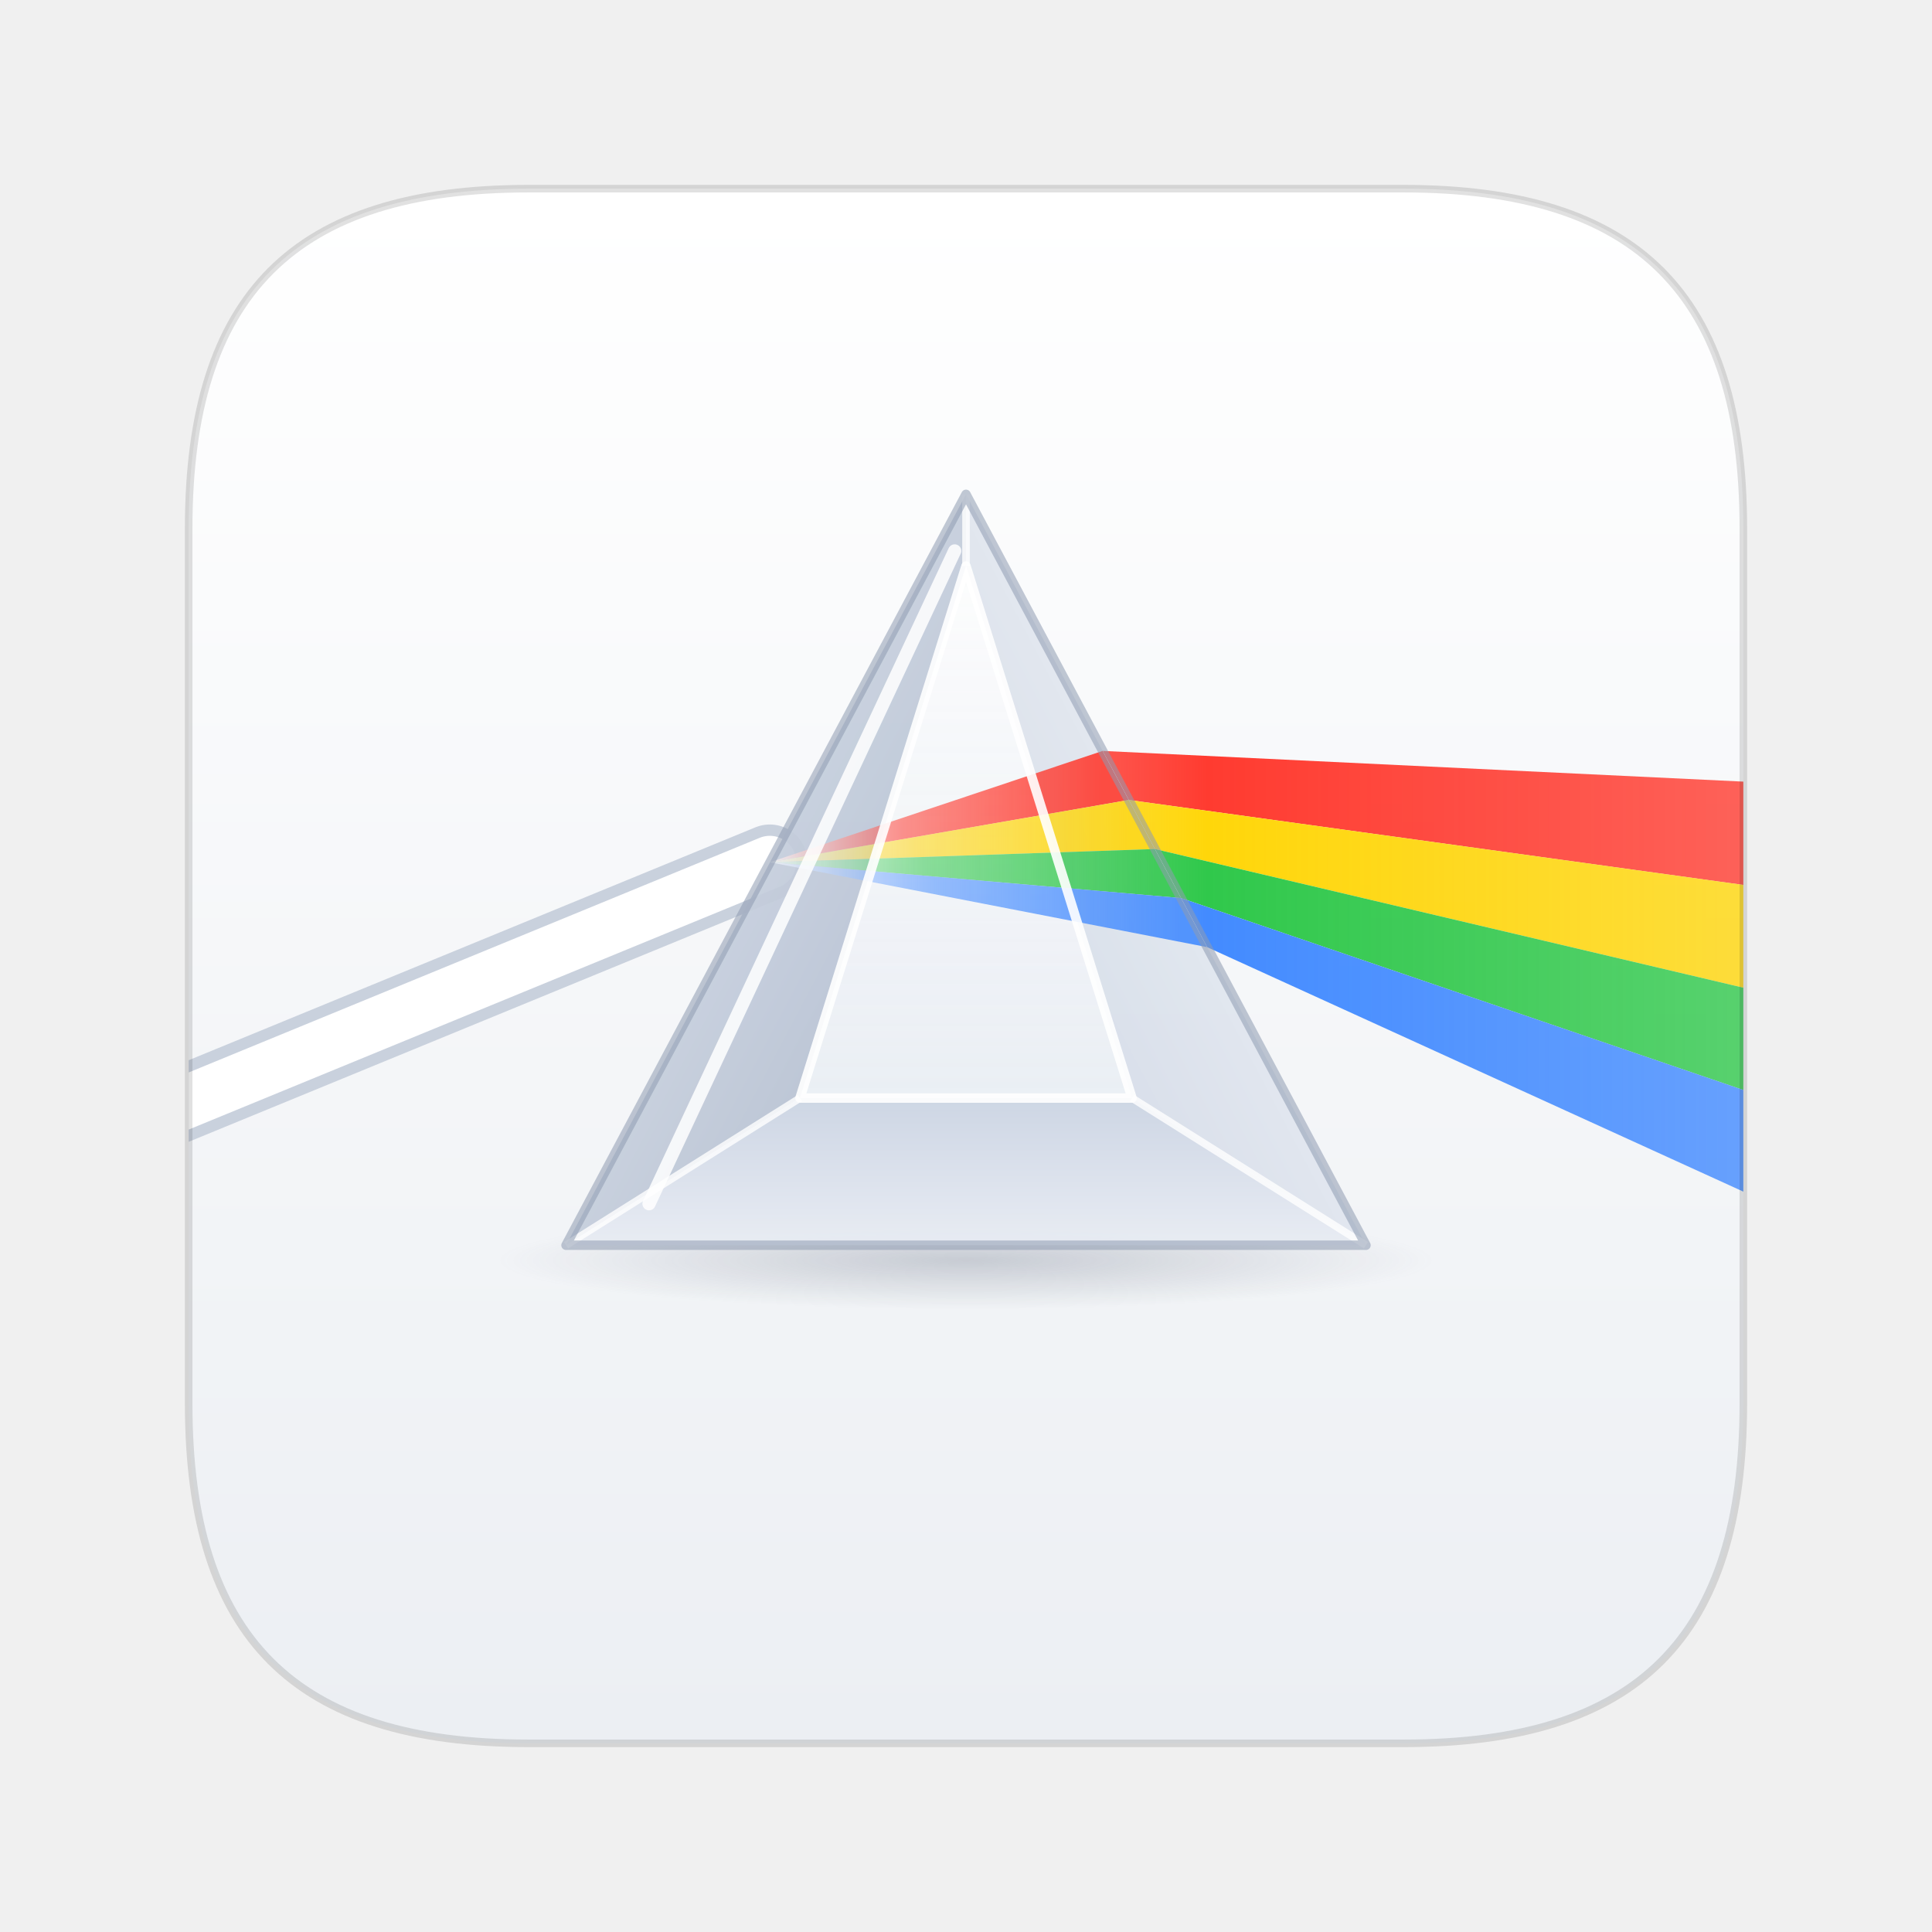
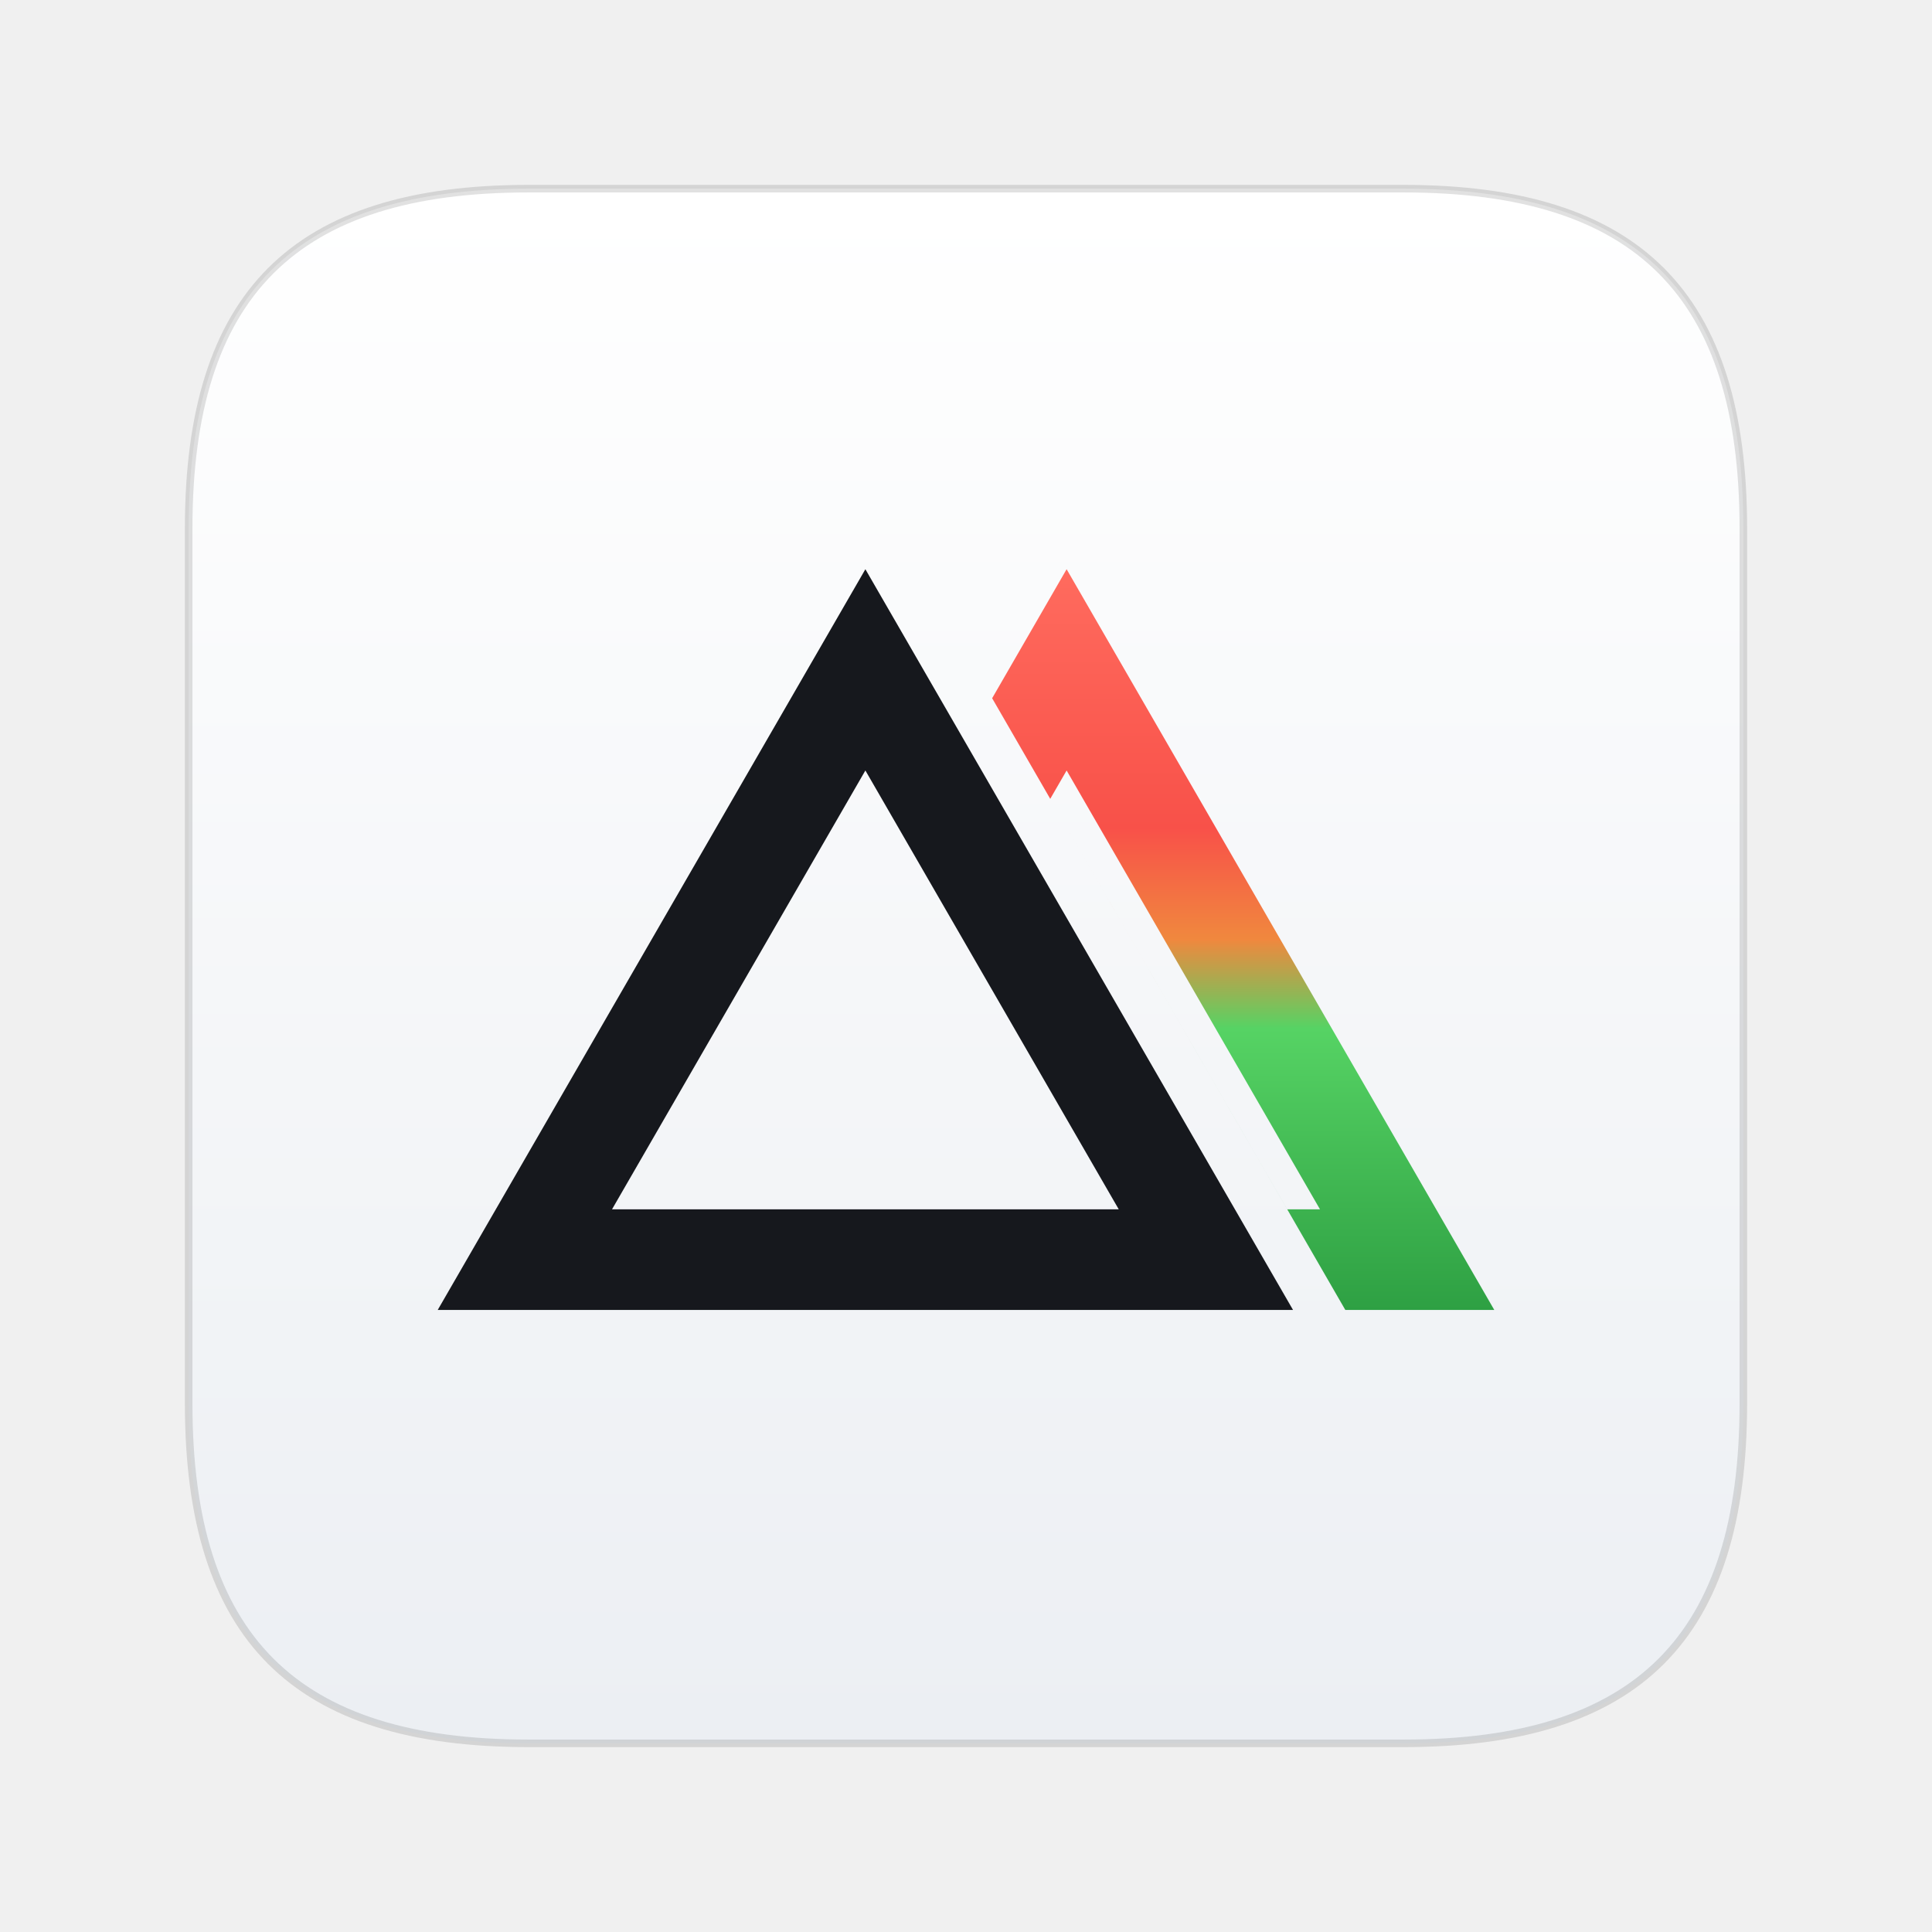
- <svg xmlns="http://www.w3.org/2000/svg" width="1024" height="1024" viewBox="0 0 1024 1024">
+ <svg xmlns="http://www.w3.org/2000/svg" width="1024" height="1024" viewBox="0 0 1024 1024" role="img" aria-label="Loupe">
  <defs>
    <linearGradient id="tile" x1="0" y1="0" x2="0" y2="1">
      <stop stop-color="#ffffff" />
      <stop offset="1" stop-color="#eceff3" />
    </linearGradient>
-     <clipPath id="tile-clip">
-       <path d="M280 100H744C868 100 924 156 924 280V744C924 868 868 924 744 924H280C156 924 100 868 100 744V280C100 156 156 100 280 100Z" />
-     </clipPath>
-     <linearGradient id="b0" x1="408" y1="0" x2="924" y2="0" gradientUnits="userSpaceOnUse">
-       <stop stop-color="#ff3b30" stop-opacity="0" />
-       <stop offset=".3" stop-color="#ff3b30" stop-opacity=".8" />
-       <stop offset=".45" stop-color="#ff3b30" />
-       <stop offset="1" stop-color="#ff3b30" stop-opacity=".8" />
-     </linearGradient>
-     <linearGradient id="b1" x1="408" y1="0" x2="924" y2="0" gradientUnits="userSpaceOnUse">
-       <stop stop-color="#ffd60a" stop-opacity="0" />
-       <stop offset=".3" stop-color="#ffd60a" stop-opacity=".8" />
-       <stop offset=".45" stop-color="#ffd60a" />
-       <stop offset="1" stop-color="#ffd60a" stop-opacity=".8" />
-     </linearGradient>
-     <linearGradient id="b2" x1="408" y1="0" x2="924" y2="0" gradientUnits="userSpaceOnUse">
-       <stop stop-color="#30c84b" stop-opacity="0" />
-       <stop offset=".3" stop-color="#30c84b" stop-opacity=".8" />
-       <stop offset=".45" stop-color="#30c84b" />
-       <stop offset="1" stop-color="#30c84b" stop-opacity=".8" />
-     </linearGradient>
-     <linearGradient id="b3" x1="408" y1="0" x2="924" y2="0" gradientUnits="userSpaceOnUse">
-       <stop stop-color="#438bff" stop-opacity="0" />
-       <stop offset=".3" stop-color="#438bff" stop-opacity=".8" />
-       <stop offset=".45" stop-color="#438bff" />
-       <stop offset="1" stop-color="#438bff" stop-opacity=".8" />
-     </linearGradient>
-     <linearGradient id="i0" x1="408" y1="0" x2="584" y2="0" gradientUnits="userSpaceOnUse">
-       <stop stop-color="#fff" stop-opacity=".7" />
-       <stop offset=".4" stop-color="#ff3b30" stop-opacity=".6" />
-       <stop offset="1" stop-color="#ff3b30" />
-     </linearGradient>
-     <linearGradient id="i1" x1="408" y1="0" x2="598" y2="0" gradientUnits="userSpaceOnUse">
-       <stop stop-color="#fff" stop-opacity=".7" />
-       <stop offset=".4" stop-color="#ffd60a" stop-opacity=".6" />
-       <stop offset="1" stop-color="#ffd60a" />
-     </linearGradient>
-     <linearGradient id="i2" x1="408" y1="0" x2="612" y2="0" gradientUnits="userSpaceOnUse">
-       <stop stop-color="#fff" stop-opacity=".7" />
-       <stop offset=".4" stop-color="#30c84b" stop-opacity=".6" />
-       <stop offset="1" stop-color="#30c84b" />
-     </linearGradient>
-     <linearGradient id="i3" x1="408" y1="0" x2="626" y2="0" gradientUnits="userSpaceOnUse">
-       <stop stop-color="#fff" stop-opacity=".7" />
-       <stop offset=".4" stop-color="#438bff" stop-opacity=".6" />
-       <stop offset="1" stop-color="#438bff" />
-     </linearGradient>
-     <clipPath id="prism">
-       <path d="M512.0 262.0L300.0 660.0L724.0 660.0Z" />
-     </clipPath>
-     <radialGradient id="shadow" cx=".5" cy=".5" r=".5">
-       <stop stop-color="#5a6478" stop-opacity=".28" />
-       <stop offset="1" stop-color="#5a6478" stop-opacity="0" />
-     </radialGradient>
-     <linearGradient id="face-left" x1="0" y1="0" x2="1" y2="1">
-       <stop stop-color="#e2e8f1" />
-       <stop offset="1" stop-color="#a7b3c7" />
-     </linearGradient>
-     <linearGradient id="face-right" x1="1" y1="0" x2="0" y2="1">
-       <stop stop-color="#f6f8fb" />
-       <stop offset="1" stop-color="#c4cede" />
-     </linearGradient>
-     <linearGradient id="face-bottom" x1="0" y1="0" x2="0" y2="1">
-       <stop stop-color="#cbd4e2" />
-       <stop offset="1" stop-color="#e8ecf3" />
-     </linearGradient>
-     <linearGradient id="face-front" x1="0" y1="0" x2="0" y2="1">
-       <stop stop-color="#ffffff" stop-opacity=".5" />
-       <stop offset="1" stop-color="#dde4ee" stop-opacity=".4" />
+   </defs>
+   <path d="M280 100H744C868 100 924 156 924 280V744C924 868 868 924 744 924H280C156 924 100 868 100 744V280C100 156 156 100 280 100Z" fill="url(#tile)" />
+   <defs>
+     <linearGradient id="diff" gradientUnits="userSpaceOnUse" x1="0" y1="301.7" x2="0" y2="694.3">
+       <stop offset="0" stop-color="#ff6b5e" />
+       <stop offset="0.35" stop-color="#f85149" />
+       <stop offset="0.5" stop-color="#f0883e" />
+       <stop offset="0.62" stop-color="#56d364" />
+       <stop offset="1" stop-color="#2ea043" />
    </linearGradient>
  </defs>
-   <path d="M280 100H744C868 100 924 156 924 280V744C924 868 868 924 744 924H280C156 924 100 868 100 744V280C100 156 156 100 280 100Z" fill="url(#tile)" />
-   <g clip-path="url(#tile-clip)">
-     <path d="M584.4 398.0L960.0 416.0L960.0 474.0L598.3 424.0Z" fill="url(#b0)" />
-     <path d="M598.3 424.0L960.0 474.0L960.0 532.0L612.1 450.0Z" fill="url(#b1)" />
-     <path d="M612.1 450.0L960.0 532.0L960.0 590.0L626.0 476.0Z" fill="url(#b2)" />
-     <path d="M626.0 476.0L960.0 590.0L960.0 648.0L639.8 502.0Z" fill="url(#b3)" />
-     <path d="M60 600L408.0 457.0" stroke="#c9d1dd" stroke-width="40" stroke-linecap="round" />
-     <path d="M60 600L408.0 457.0" stroke="#ffffff" stroke-width="28" stroke-linecap="round" />
-   </g>
-   <ellipse cx="512" cy="668" rx="250" ry="26" fill="url(#shadow)" />
-   <path d="M512.0 262.0L300.0 660.0L424.0 582.0L512.0 300.0Z" fill="url(#face-left)" fill-opacity=".92" />
-   <path d="M512.0 262.0L512.0 300.0L600.0 582.0L724.0 660.0Z" fill="url(#face-right)" fill-opacity=".82" />
-   <path d="M424.0 582.0L300.0 660.0L724.0 660.0L600.0 582.0Z" fill="url(#face-bottom)" fill-opacity=".95" />
-   <path d="M512.0 300.0L424.0 582.0L600.0 582.0Z" fill="url(#face-front)" />
-   <g clip-path="url(#prism)" opacity=".9">
-     <path d="M408.0 457.0L584.4 398.0L598.3 424.0Z" fill="url(#i0)" />
-     <path d="M408.0 457.0L598.3 424.0L612.1 450.0Z" fill="url(#i1)" />
-     <path d="M408.0 457.0L612.1 450.0L626.0 476.0Z" fill="url(#i2)" />
-     <path d="M408.0 457.0L626.0 476.0L639.8 502.0Z" fill="url(#i3)" />
-   </g>
-   <path d="M512.0 300.0L424.0 582.0L600.0 582.0Z" fill="none" stroke="#fff" stroke-opacity=".9" stroke-width="5" stroke-linejoin="round" />
-   <path d="M512.0 262.0L512.0 300.0M300.0 660.0L424.0 582.0M724.0 660.0L600.0 582.0" stroke="#fff" stroke-opacity=".8" stroke-width="4" />
-   <path d="M512.0 262.0L300.0 660.0L724.0 660.0Z" fill="none" stroke="#8f9bb0" stroke-opacity=".55" stroke-width="5" stroke-linejoin="round" />
-   <path d="M506.0 292.0L344.0 638.0" stroke="#fff" stroke-opacity=".85" stroke-width="7" stroke-linecap="round" />
+   <path d="M565.33 301.7L792 694.3L713.05 694.3L525.86 370.08ZM565.33 408.37L699.62 640.97L682.25 640.97L556.65 423.41Z" fill="url(#diff)" fill-rule="evenodd" />
+   <path d="M458.67 301.7L685.33 694.3L232 694.3ZM458.67 408.37L592.96 640.97L324.38 640.97Z" fill="#16181d" fill-rule="evenodd" />
  <path d="M280 100H744C868 100 924 156 924 280V744C924 868 868 924 744 924H280C156 924 100 868 100 744V280C100 156 156 100 280 100Z" fill="none" stroke="#000" stroke-opacity=".12" stroke-width="4" />
</svg>
